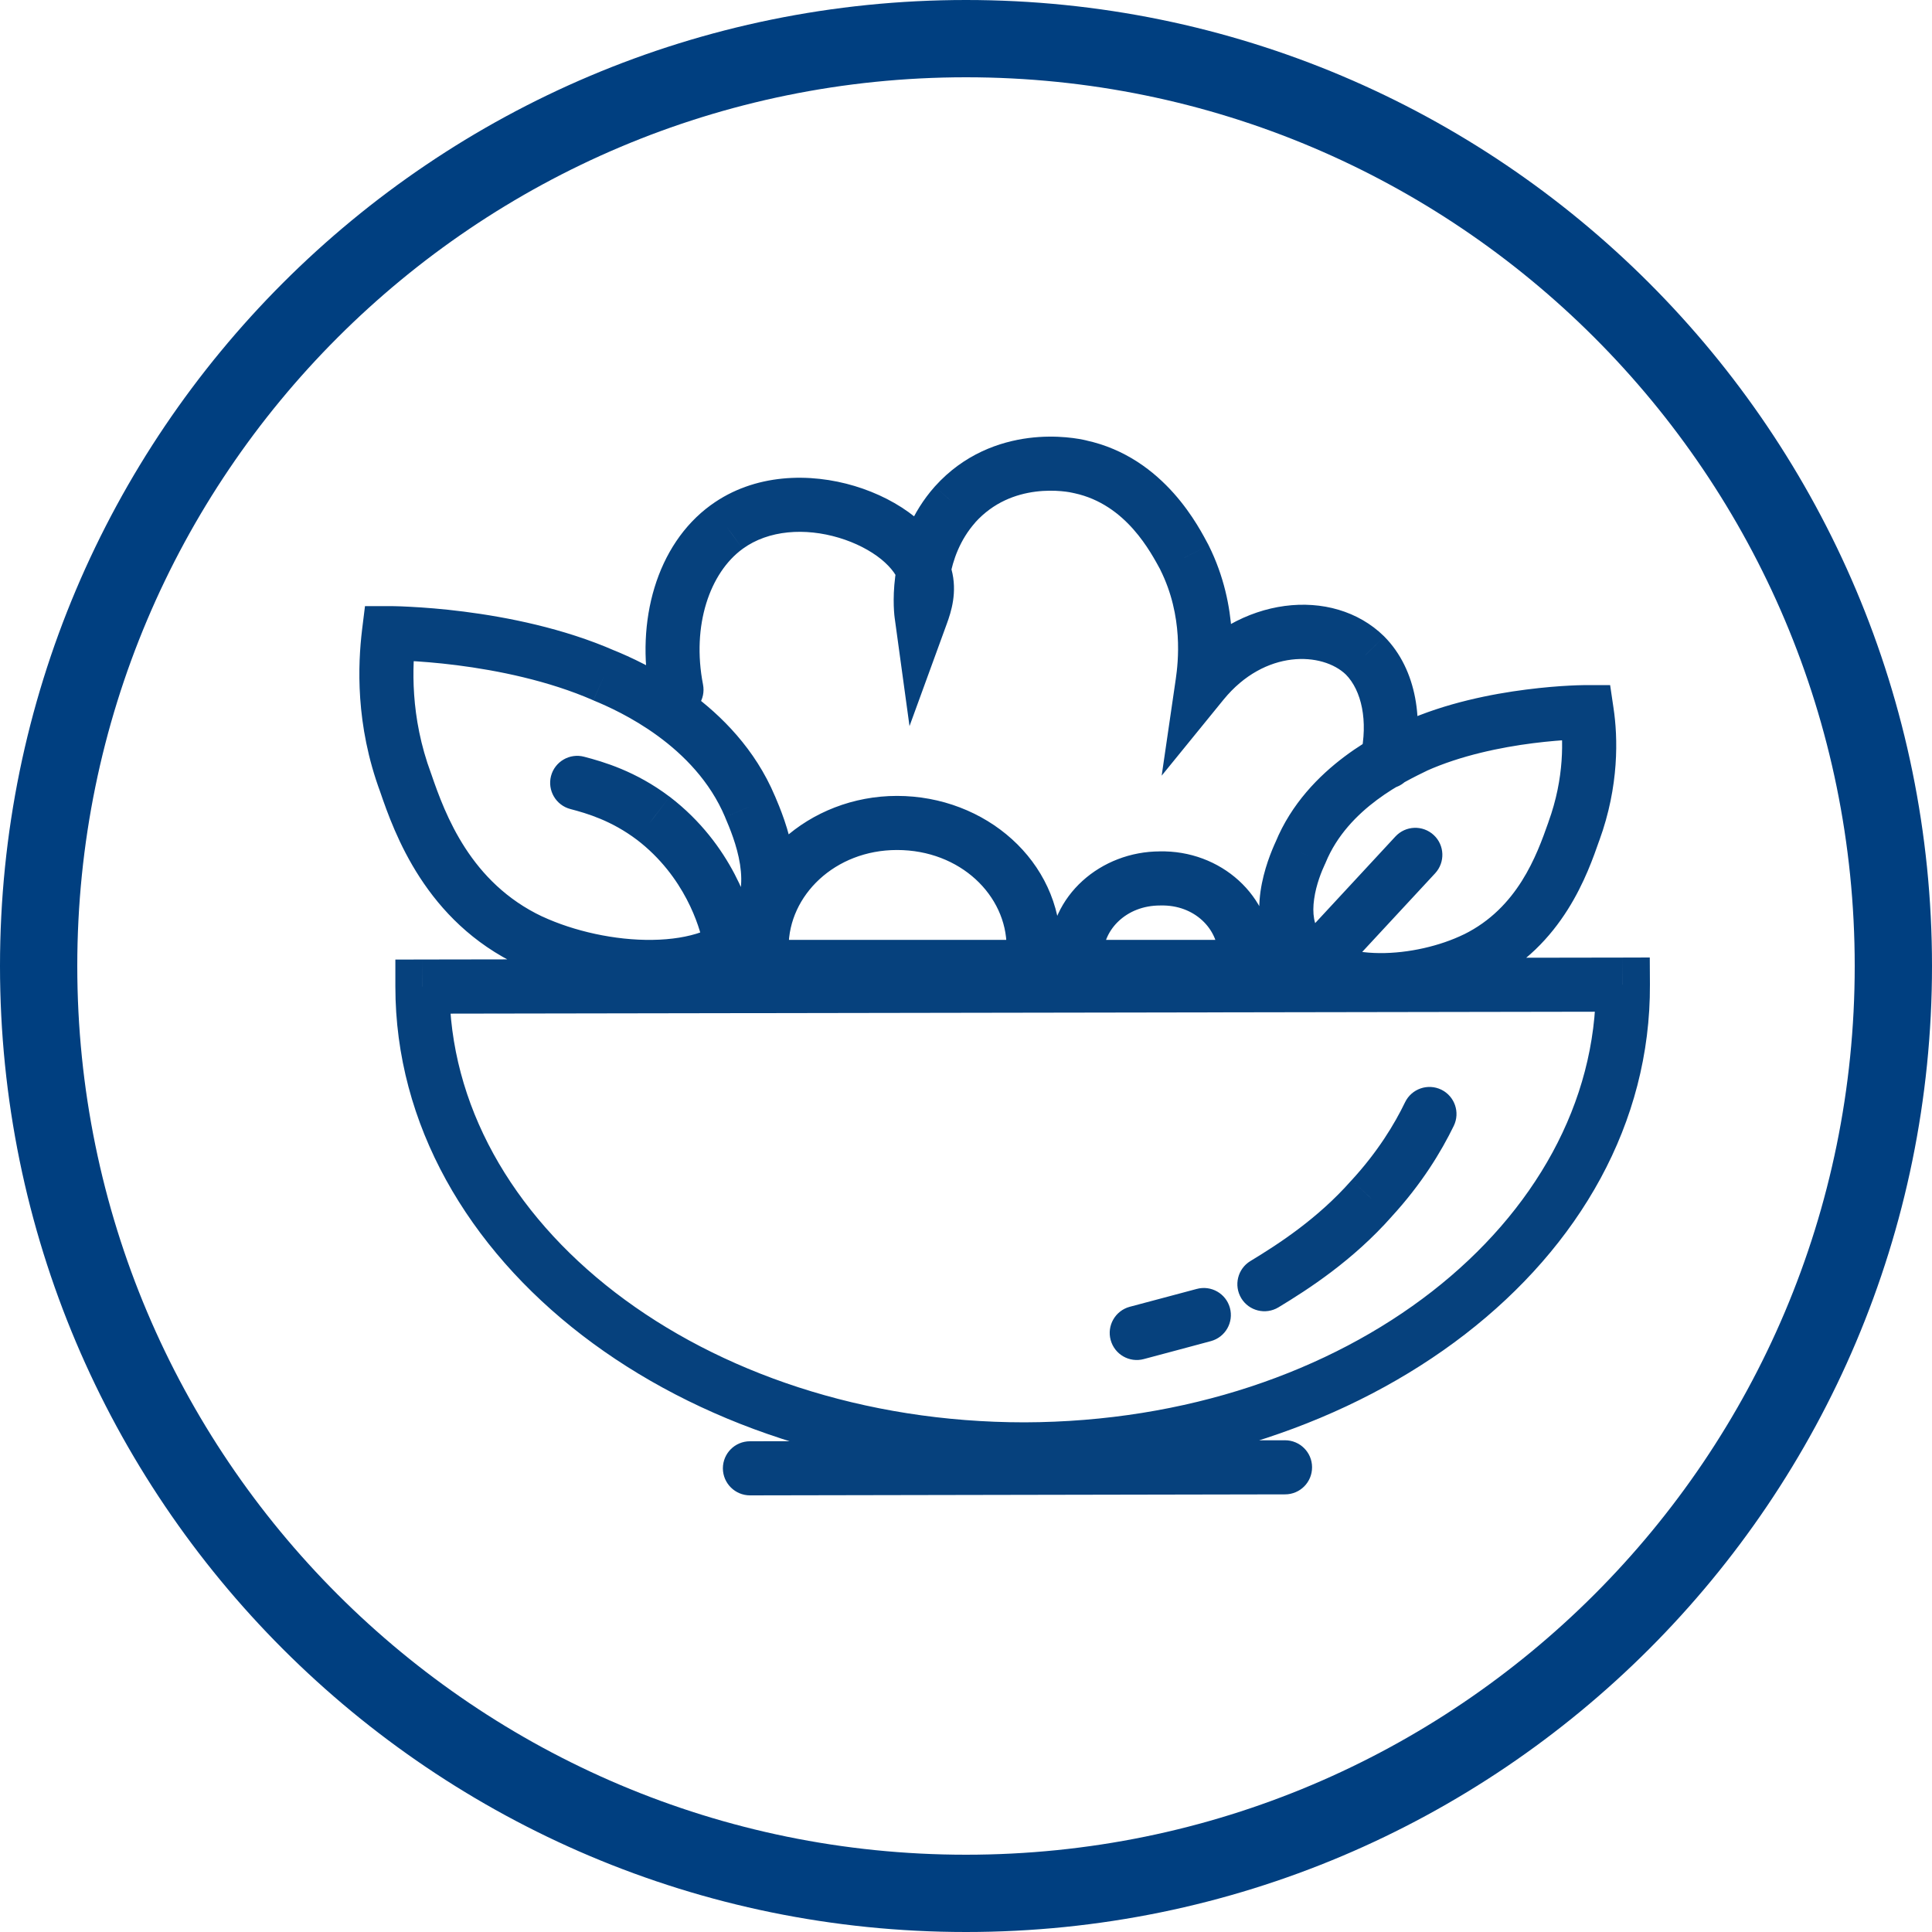
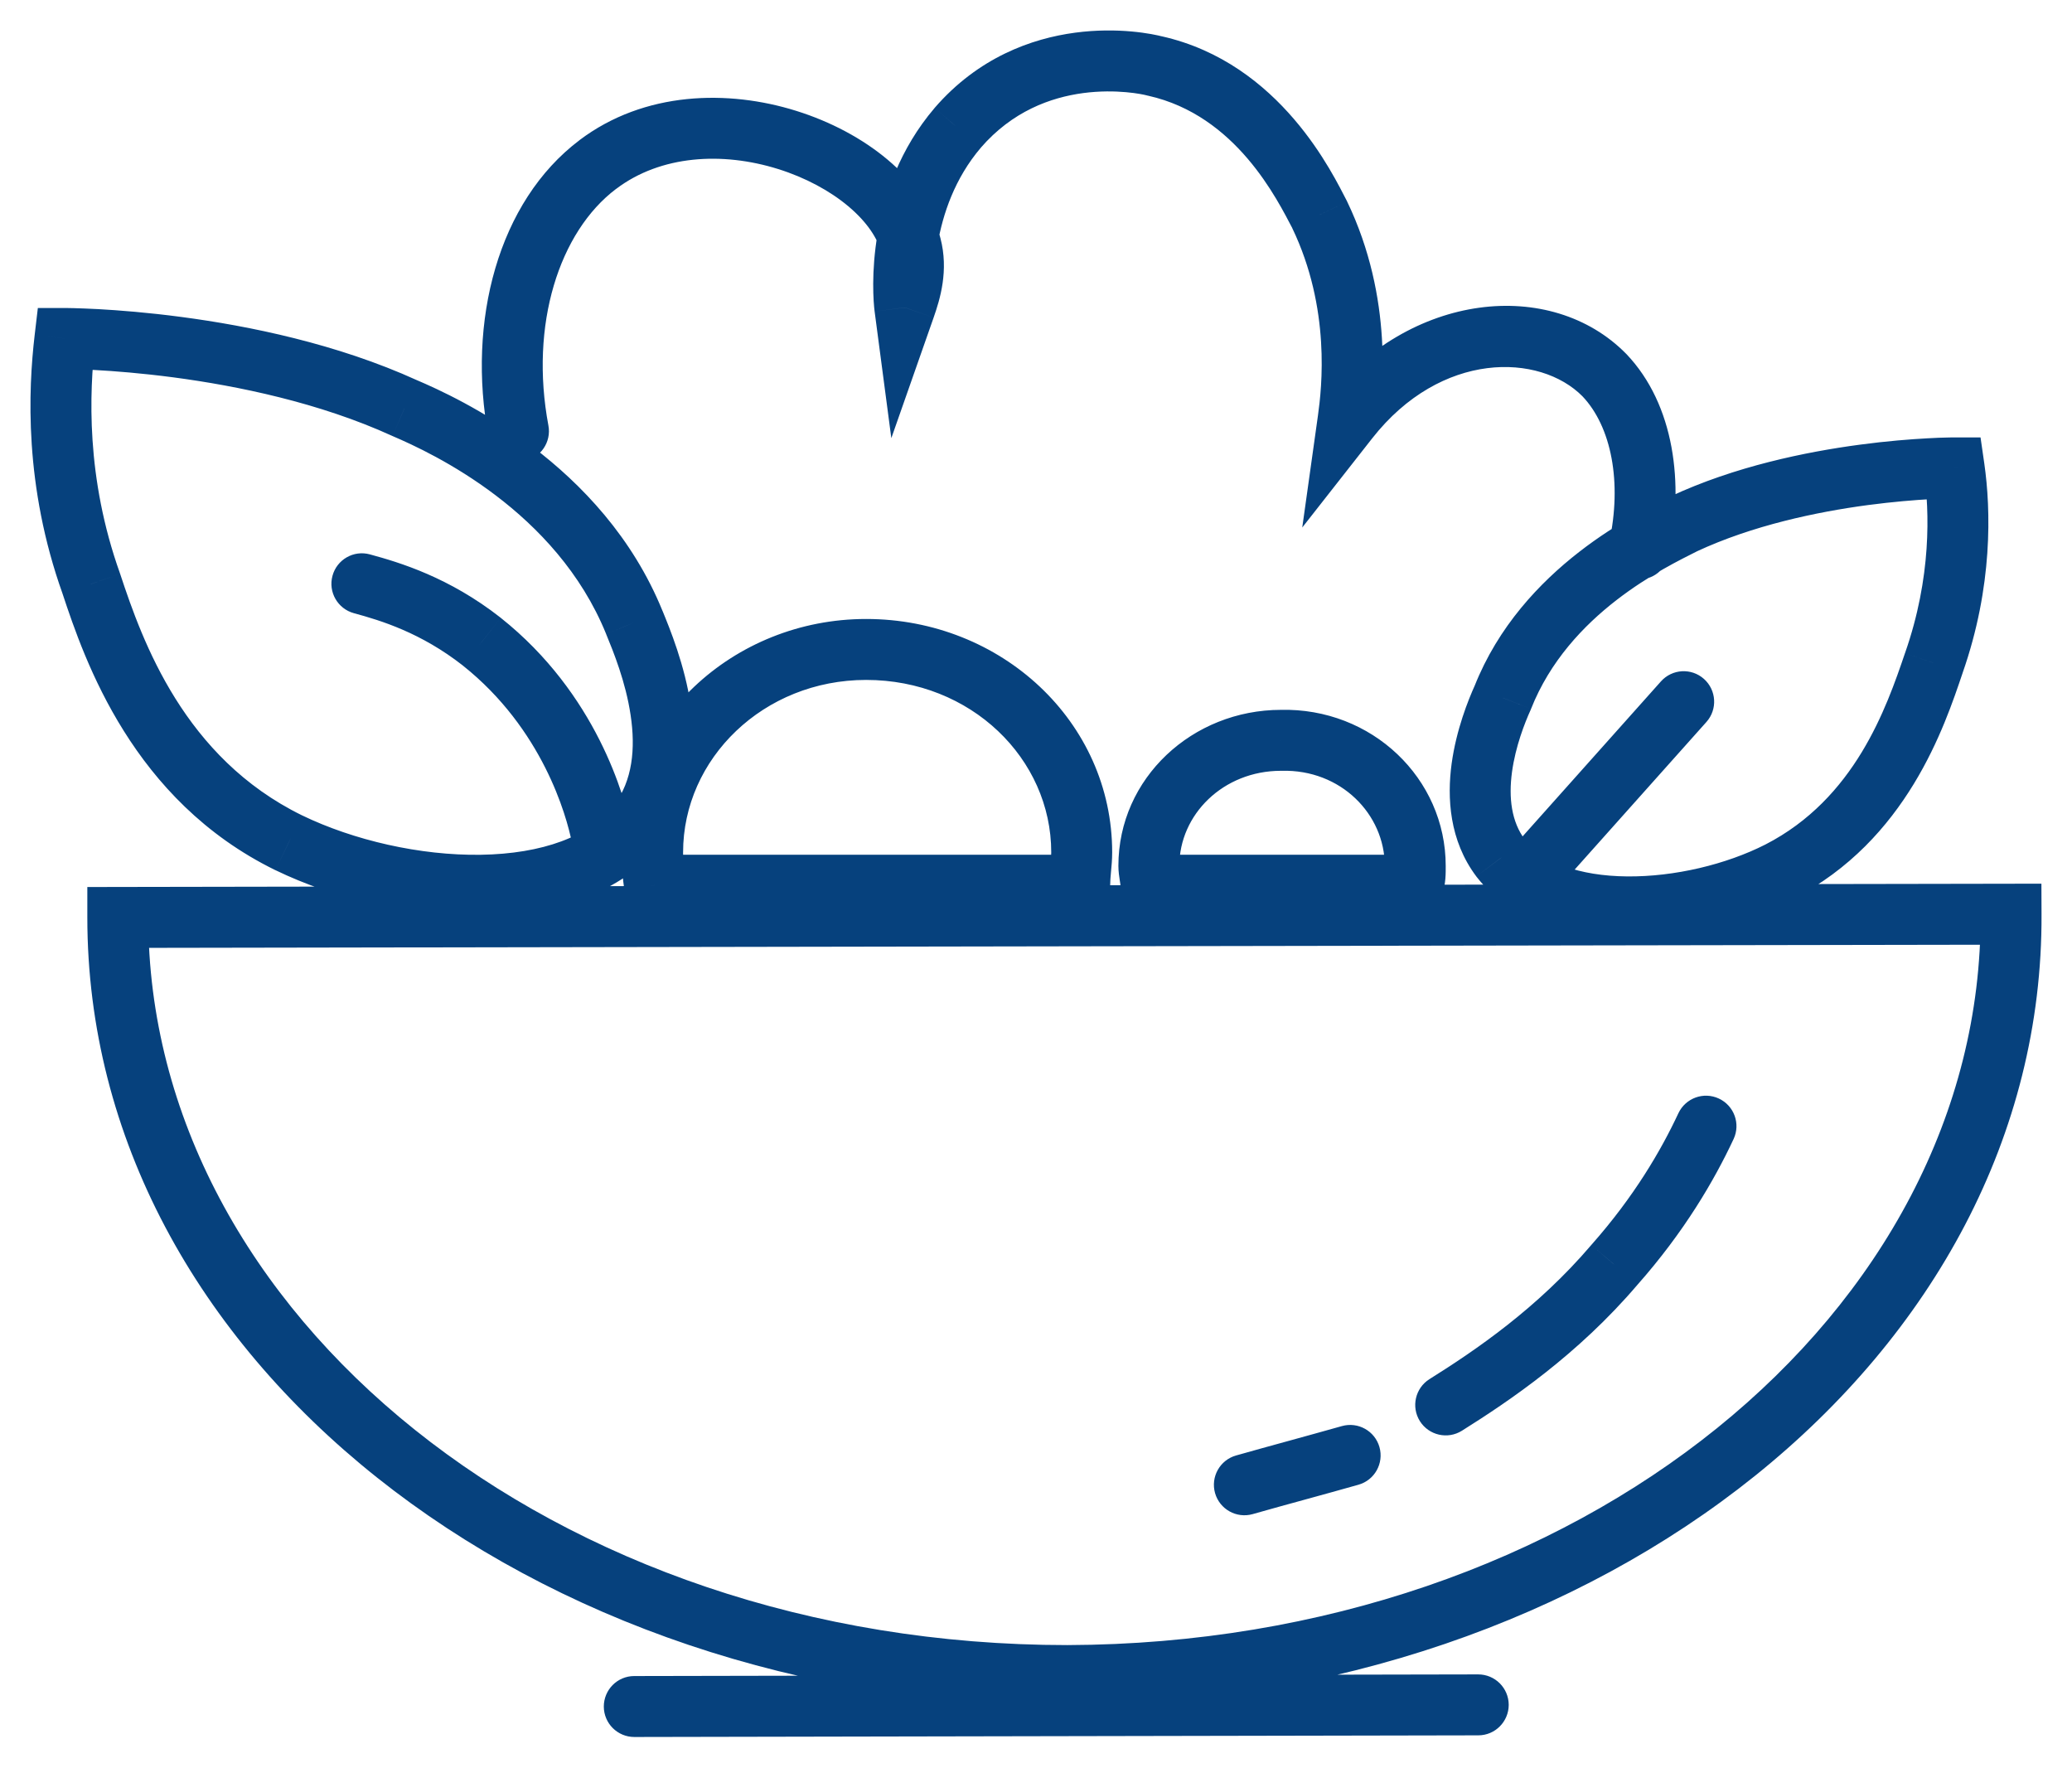
- <svg xmlns="http://www.w3.org/2000/svg" width="25" height="25" viewBox="0 0 25 25" fill="none">
-   <path d="M21 12.741L21.35 12.739L21.348 12.39L20.999 12.391L21 12.741ZM5.466 12.767L5.466 12.416L5.116 12.417V12.767H5.466ZM13.258 18.755V19.105L13.259 19.105L13.258 18.755ZM18.812 14.568C18.896 14.394 18.824 14.185 18.65 14.1C18.476 14.016 18.267 14.088 18.182 14.262L18.812 14.568ZM17.746 15.51L17.489 15.273L17.484 15.278L17.746 15.51ZM16.18 16.318C16.015 16.418 15.962 16.633 16.062 16.799C16.162 16.964 16.377 17.017 16.543 16.917L16.18 16.318ZM15.669 17.354C15.856 17.303 15.966 17.111 15.915 16.924C15.864 16.738 15.672 16.628 15.485 16.679L15.669 17.354ZM14.618 16.91C14.431 16.961 14.321 17.154 14.372 17.34C14.423 17.527 14.615 17.637 14.802 17.586L14.618 16.91ZM9.704 18.65C9.51 18.65 9.354 18.807 9.354 19.001C9.355 19.194 9.512 19.35 9.705 19.35L9.704 18.65ZM16.629 19.337C16.822 19.337 16.979 19.18 16.978 18.986C16.978 18.793 16.821 18.637 16.628 18.637L16.629 19.337ZM16.812 12.298L16.536 12.513L16.541 12.518L16.812 12.298ZM16.829 11.031L17.146 11.179L17.15 11.172L17.153 11.164L16.829 11.031ZM18.314 9.657L18.17 9.338L18.16 9.343L18.314 9.657ZM20.533 9.215L20.879 9.163L20.835 8.865H20.533V9.215ZM20.366 10.756L20.037 10.636L20.036 10.64L20.366 10.756ZM19.098 12.405L19.252 12.719L19.253 12.718L19.098 12.405ZM18.571 11.3C18.702 11.158 18.694 10.936 18.552 10.805C18.41 10.674 18.189 10.682 18.057 10.824L18.571 11.3ZM16.756 12.228C16.624 12.37 16.633 12.591 16.775 12.723C16.916 12.854 17.138 12.846 17.269 12.704L16.756 12.228ZM9.738 12.024L10.012 12.241L10.014 12.239L9.738 12.024ZM9.705 10.436L9.382 10.572L9.382 10.573L9.705 10.436ZM7.819 8.742L7.678 9.063L7.686 9.066L7.819 8.742ZM5.033 8.193L5.033 7.843H4.723L4.685 8.15L5.033 8.193ZM5.25 10.131L5.581 10.017L5.578 10.009L5.25 10.131ZM6.868 12.176L6.719 12.493L6.72 12.493L6.868 12.176ZM7.558 9.792C7.371 9.743 7.179 9.855 7.13 10.042C7.082 10.229 7.194 10.42 7.381 10.469L7.558 9.792ZM8.453 10.588L8.666 10.31L8.664 10.309L8.453 10.588ZM9.095 12.2C9.134 12.389 9.319 12.511 9.508 12.473C9.697 12.434 9.82 12.249 9.781 12.059L9.095 12.2ZM13.358 12.511V12.861H13.708V12.511H13.358ZM9.871 12.511L9.529 12.586L9.59 12.861H9.871V12.511ZM8.41 8.992C8.447 9.181 8.631 9.305 8.821 9.268C9.011 9.231 9.134 9.047 9.097 8.858L8.41 8.992ZM9.405 6.818L9.61 7.102L9.611 7.101L9.405 6.818ZM11.974 7.46L11.635 7.546L11.636 7.552L11.974 7.46ZM11.924 7.948L11.577 7.995L11.769 9.396L12.253 8.068L11.924 7.948ZM12.358 6.528L12.097 6.295L12.096 6.296L12.358 6.528ZM13.976 6.04L13.888 6.379L13.895 6.381L13.902 6.382L13.976 6.04ZM15.328 7.215L15.641 7.059L15.635 7.047L15.328 7.215ZM15.561 8.833L15.215 8.783L15.032 10.037L15.832 9.054L15.561 8.833ZM17.663 8.482L17.912 8.236L17.908 8.232L17.663 8.482ZM17.606 9.779C17.563 9.967 17.682 10.155 17.87 10.197C18.059 10.24 18.246 10.121 18.288 9.933L17.606 9.779ZM16.095 12.512V12.862H16.34L16.424 12.632L16.095 12.512ZM13.943 12.512H13.593V12.862H13.943V12.512ZM15.011 11.367V11.717L15.019 11.717L15.011 11.367ZM20.999 12.391L5.466 12.416L5.467 13.117L21 13.091L20.999 12.391ZM5.116 12.767C5.116 14.553 6.058 16.145 7.535 17.28C9.011 18.414 11.036 19.105 13.258 19.105V18.405C11.176 18.405 9.305 17.757 7.961 16.725C6.618 15.693 5.816 14.29 5.816 12.767H5.116ZM13.259 19.105C17.65 19.092 21.368 16.335 21.35 12.739L20.65 12.742C20.665 15.792 17.443 18.393 13.257 18.405L13.259 19.105ZM18.182 14.262C18.045 14.546 17.829 14.903 17.489 15.273L18.004 15.747C18.398 15.319 18.649 14.903 18.812 14.568L18.182 14.262ZM17.484 15.278C17.053 15.766 16.555 16.091 16.18 16.318L16.543 16.917C16.935 16.68 17.506 16.31 18.009 15.742L17.484 15.278ZM15.485 16.679C15.345 16.717 15.2 16.755 15.054 16.794C14.908 16.832 14.761 16.872 14.618 16.91L14.802 17.586C14.942 17.548 15.087 17.509 15.233 17.471C15.379 17.432 15.526 17.393 15.669 17.354L15.485 16.679ZM9.705 19.35L16.629 19.337L16.628 18.637L9.704 18.65L9.705 19.35ZM17.088 12.082C17.003 11.974 16.978 11.822 17.005 11.633C17.031 11.446 17.102 11.273 17.146 11.179L16.512 10.882C16.456 11.003 16.352 11.249 16.311 11.535C16.271 11.82 16.288 12.194 16.536 12.513L17.088 12.082ZM17.153 11.164C17.445 10.451 18.198 10.104 18.467 9.972L18.16 9.343C17.93 9.455 16.914 9.902 16.505 10.898L17.153 11.164ZM18.457 9.976C18.905 9.775 19.421 9.67 19.837 9.617C20.043 9.591 20.219 9.578 20.343 9.571C20.405 9.568 20.454 9.566 20.486 9.565C20.503 9.565 20.515 9.565 20.523 9.565C20.527 9.565 20.53 9.565 20.531 9.565C20.532 9.565 20.533 9.565 20.533 9.565C20.533 9.565 20.533 9.565 20.533 9.565C20.533 9.565 20.533 9.565 20.533 9.565C20.533 9.565 20.533 9.565 20.533 9.565C20.533 9.565 20.533 9.565 20.533 9.215C20.533 8.865 20.533 8.865 20.533 8.865C20.533 8.865 20.533 8.865 20.533 8.865C20.533 8.865 20.532 8.865 20.532 8.865C20.532 8.865 20.532 8.865 20.531 8.865C20.53 8.865 20.529 8.865 20.527 8.865C20.524 8.865 20.52 8.865 20.515 8.865C20.504 8.865 20.489 8.865 20.47 8.866C20.431 8.867 20.375 8.868 20.306 8.872C20.168 8.879 19.974 8.894 19.748 8.923C19.3 8.98 18.707 9.097 18.17 9.338L18.457 9.976ZM20.187 9.266C20.23 9.559 20.246 10.063 20.037 10.636L20.695 10.876C20.953 10.168 20.936 9.542 20.879 9.163L20.187 9.266ZM20.036 10.64C19.884 11.073 19.637 11.748 18.943 12.091L19.253 12.718C20.228 12.237 20.548 11.294 20.696 10.872L20.036 10.64ZM18.944 12.09C18.635 12.241 18.226 12.336 17.852 12.333C17.464 12.33 17.203 12.224 17.084 12.077L16.541 12.518C16.855 12.906 17.378 13.029 17.846 13.033C18.327 13.037 18.844 12.919 19.252 12.719L18.944 12.09ZM18.057 10.824L16.756 12.228L17.269 12.704L18.571 11.3L18.057 10.824ZM10.014 12.239C10.307 11.864 10.32 11.421 10.267 11.079C10.214 10.735 10.085 10.436 10.027 10.299L9.382 10.573C9.441 10.711 9.537 10.938 9.576 11.186C9.614 11.435 9.586 11.649 9.462 11.808L10.014 12.239ZM10.027 10.3C9.517 9.09 8.289 8.557 7.952 8.418L7.686 9.066C8.017 9.202 8.991 9.646 9.382 10.572L10.027 10.3ZM7.96 8.422C7.291 8.128 6.557 7.985 6.001 7.914C5.721 7.878 5.481 7.861 5.311 7.852C5.225 7.847 5.157 7.845 5.11 7.844C5.086 7.843 5.067 7.843 5.054 7.843C5.048 7.843 5.043 7.843 5.039 7.843C5.037 7.843 5.036 7.843 5.035 7.843C5.034 7.843 5.034 7.843 5.034 7.843C5.033 7.843 5.033 7.843 5.033 7.843C5.033 7.843 5.033 7.843 5.033 7.843C5.033 7.843 5.033 7.843 5.033 8.193C5.033 8.543 5.033 8.543 5.033 8.543C5.033 8.543 5.033 8.543 5.033 8.543C5.033 8.543 5.033 8.543 5.033 8.543C5.033 8.543 5.033 8.543 5.033 8.543C5.033 8.543 5.034 8.543 5.035 8.543C5.038 8.543 5.041 8.543 5.046 8.543C5.056 8.543 5.072 8.543 5.093 8.544C5.134 8.545 5.196 8.547 5.274 8.551C5.43 8.559 5.653 8.575 5.913 8.608C6.437 8.675 7.096 8.807 7.678 9.062L7.96 8.422ZM4.685 8.15C4.632 8.593 4.595 9.372 4.922 10.253L5.578 10.009C5.304 9.272 5.334 8.617 5.38 8.235L4.685 8.15ZM4.919 10.245C5.103 10.781 5.508 11.922 6.719 12.493L7.017 11.86C6.092 11.423 5.763 10.549 5.581 10.017L4.919 10.245ZM6.72 12.493C7.226 12.729 7.863 12.87 8.452 12.862C9.027 12.854 9.647 12.7 10.012 12.241L9.464 11.806C9.295 12.019 8.939 12.155 8.442 12.162C7.959 12.169 7.427 12.05 7.016 11.859L6.72 12.493ZM7.381 10.469C7.599 10.526 7.913 10.619 8.242 10.867L8.664 10.309C8.226 9.978 7.806 9.857 7.558 9.792L7.381 10.469ZM8.241 10.866C8.864 11.343 9.053 11.997 9.095 12.2L9.781 12.059C9.722 11.774 9.478 10.932 8.666 10.31L8.241 10.866ZM13.025 12.252C13.025 12.278 13.023 12.303 13.018 12.347C13.014 12.387 13.008 12.446 13.008 12.511H13.708C13.708 12.486 13.711 12.46 13.715 12.416C13.719 12.376 13.725 12.318 13.725 12.252H13.025ZM13.358 12.162H9.871V12.861H13.358V12.162ZM10.213 12.437C10.206 12.405 10.205 12.354 10.205 12.252H9.505C9.505 12.333 9.503 12.466 9.529 12.586L10.213 12.437ZM10.205 12.252C10.205 11.589 10.802 10.999 11.607 10.999V10.299C10.476 10.299 9.505 11.145 9.505 12.252H10.205ZM11.607 10.999C12.43 10.999 13.025 11.591 13.025 12.252H13.725C13.725 11.143 12.752 10.299 11.607 10.299V10.999ZM9.097 8.858C8.948 8.092 9.186 7.41 9.61 7.102L9.199 6.535C8.489 7.051 8.226 8.048 8.41 8.992L9.097 8.858ZM9.611 7.101C9.945 6.858 10.418 6.827 10.857 6.959C11.073 7.024 11.262 7.123 11.402 7.236C11.544 7.352 11.614 7.463 11.635 7.546L12.313 7.373C12.242 7.097 12.057 6.867 11.842 6.692C11.623 6.515 11.351 6.377 11.059 6.289C10.485 6.116 9.765 6.123 9.198 6.536L9.611 7.101ZM11.636 7.552C11.656 7.622 11.642 7.7 11.595 7.828L12.253 8.068C12.306 7.922 12.392 7.663 12.312 7.367L11.636 7.552ZM12.271 7.901C12.258 7.812 12.222 7.21 12.62 6.761L12.096 6.296C11.492 6.977 11.556 7.84 11.577 7.995L12.271 7.901ZM12.618 6.762C12.857 6.497 13.146 6.395 13.399 6.362C13.658 6.329 13.862 6.372 13.888 6.379L14.065 5.701C13.973 5.678 13.677 5.621 13.31 5.668C12.938 5.716 12.476 5.873 12.097 6.295L12.618 6.762ZM13.902 6.382C14.575 6.527 14.892 7.148 15.021 7.383L15.635 7.047C15.53 6.856 15.079 5.919 14.05 5.698L13.902 6.382ZM15.014 7.372C15.316 7.975 15.245 8.572 15.215 8.783L15.908 8.884C15.944 8.636 16.04 7.86 15.641 7.059L15.014 7.372ZM15.832 9.054C16.369 8.396 17.116 8.436 17.419 8.732L17.908 8.232C17.243 7.581 16.022 7.714 15.29 8.612L15.832 9.054ZM17.415 8.728C17.617 8.933 17.707 9.326 17.606 9.779L18.288 9.933C18.42 9.347 18.344 8.672 17.912 8.236L17.415 8.728ZM15.762 12.359C15.762 12.375 15.762 12.386 15.761 12.396C15.761 12.405 15.761 12.409 15.761 12.412C15.761 12.415 15.761 12.406 15.766 12.392L16.424 12.632C16.465 12.517 16.462 12.407 16.462 12.359H15.762ZM16.095 12.162H13.943V12.862H16.095V12.162ZM14.293 12.512C14.293 12.48 14.29 12.453 14.287 12.433C14.285 12.413 14.282 12.393 14.28 12.381C14.278 12.367 14.277 12.359 14.276 12.354C14.275 12.348 14.276 12.351 14.276 12.359H13.576C13.576 12.39 13.579 12.418 13.581 12.438C13.584 12.458 13.587 12.477 13.588 12.489C13.591 12.504 13.592 12.511 13.593 12.517C13.593 12.523 13.593 12.52 13.593 12.512H14.293ZM14.276 12.359C14.276 12.032 14.573 11.717 15.011 11.717V11.017C14.247 11.017 13.576 11.588 13.576 12.359H14.276ZM15.019 11.717C15.462 11.706 15.762 12.027 15.762 12.359H16.462C16.462 11.592 15.794 10.998 15.002 11.017L15.019 11.717Z" fill="#06417D" />
-   <circle cx="12.5" cy="12.5" r="12" stroke="#003F80" />
+ <svg xmlns="http://www.w3.org/2000/svg" width="34" height="29" viewBox="0 0 34 29" fill="none">
+   <path d="M33 15L33.5 14.998L33.498 14.499L32.999 14.5L33 15ZM1.933 15.053L1.932 14.553L1.433 14.554V15.053H1.933ZM17.517 27.492V27.992L17.518 27.992L17.517 27.492ZM28.447 18.689C28.564 18.439 28.456 18.142 28.206 18.025C27.956 17.908 27.659 18.016 27.541 18.266L28.447 18.689ZM26.493 20.751L26.118 20.42L26.112 20.427L26.493 20.751ZM23.457 22.628C23.223 22.775 23.153 23.084 23.299 23.317C23.446 23.551 23.755 23.622 23.989 23.475L23.457 22.628ZM22.291 24.361C22.557 24.286 22.711 24.01 22.636 23.744C22.561 23.478 22.284 23.324 22.019 23.399L22.291 24.361ZM20.283 23.881C20.018 23.956 19.863 24.232 19.938 24.498C20.014 24.764 20.29 24.918 20.556 24.843L20.283 23.881ZM10.407 27.5C10.131 27.5 9.908 27.725 9.908 28.001C9.909 28.277 10.133 28.5 10.409 28.5L10.407 27.5ZM24.258 28.473C24.534 28.473 24.757 28.248 24.757 27.972C24.756 27.696 24.532 27.473 24.256 27.473L24.258 28.473ZM24.625 14.08L24.225 14.38L24.231 14.388L24.625 14.08ZM24.658 11.449L25.114 11.654L25.119 11.643L25.123 11.632L24.658 11.449ZM27.628 8.596L27.416 8.143L27.409 8.146L27.402 8.15L27.628 8.596ZM32.066 7.677L32.561 7.606L32.499 7.177H32.066V7.677ZM31.732 10.878L31.261 10.713L31.259 10.718L31.732 10.878ZM29.196 14.302L29.423 14.748L29.424 14.747L29.196 14.302ZM28.001 11.846C28.185 11.64 28.167 11.324 27.961 11.14C27.755 10.956 27.439 10.974 27.255 11.18L28.001 11.846ZM24.652 14.096C24.468 14.302 24.486 14.618 24.692 14.802C24.898 14.986 25.214 14.968 25.398 14.762L24.652 14.096ZM10.476 13.51L10.873 13.814L10.875 13.811L10.476 13.51ZM10.409 10.214L9.946 10.402L9.946 10.403L10.409 10.214ZM6.638 6.695L6.431 7.15L6.442 7.155L6.638 6.695ZM1.066 5.554L1.066 5.054L0.621 5.054L0.569 5.496L1.066 5.554ZM1.499 9.58L1.974 9.423L1.97 9.411L1.499 9.58ZM4.736 13.827L4.516 14.276L4.519 14.277L4.736 13.827ZM6.069 9.096C5.803 9.023 5.528 9.181 5.456 9.447C5.383 9.714 5.541 9.988 5.807 10.061L6.069 9.096ZM7.907 10.529L8.218 10.138L8.216 10.136L7.907 10.529ZM9.385 13.828C9.439 14.098 9.702 14.275 9.973 14.221C10.243 14.168 10.42 13.905 10.366 13.634L9.385 13.828ZM17.717 14.524V15.024H18.217V14.524H17.717ZM10.743 14.524L10.253 14.627L10.337 15.024H10.743V14.524ZM8.016 7.167C8.067 7.438 8.329 7.617 8.6 7.566C8.871 7.515 9.05 7.253 8.999 6.982L8.016 7.167ZM9.809 2.7L10.11 3.099L10.111 3.099L9.809 2.7ZM14.948 4.031L14.462 4.151L14.464 4.159L14.948 4.031ZM14.848 5.046L14.352 5.111L14.626 7.189L15.32 5.211L14.848 5.046ZM15.715 2.098L15.337 1.77L15.335 1.773L15.715 2.098ZM18.952 1.083L18.821 1.566L18.832 1.569L18.843 1.571L18.952 1.083ZM21.655 3.524L22.106 3.308L22.102 3.299L22.098 3.291L21.655 3.524ZM22.122 6.884L21.627 6.815L21.369 8.655L22.516 7.193L22.122 6.884ZM26.327 6.155L26.689 5.81L26.683 5.804L26.327 6.155ZM26.405 8.902C26.347 9.172 26.518 9.438 26.788 9.497C27.058 9.555 27.324 9.384 27.383 9.114L26.405 8.902ZM23.19 14.524V15.024H23.544L23.662 14.69L23.19 14.524ZM18.885 14.524H18.385V15.024H18.885V14.524ZM21.021 12.147V12.647L21.034 12.647L21.021 12.147ZM32.999 14.5L1.932 14.553L1.934 15.553L33.001 15.5L32.999 14.5ZM1.433 15.053C1.433 22.303 8.742 27.992 17.517 27.992V26.992C9.072 26.992 2.433 21.553 2.433 15.053H1.433ZM17.518 27.992C26.26 27.965 33.535 22.274 33.5 14.998L32.5 15.002C32.531 21.528 25.925 26.966 17.515 26.992L17.518 27.992ZM27.541 18.266C27.258 18.872 26.816 19.632 26.118 20.42L26.867 21.083C27.638 20.212 28.13 19.367 28.447 18.689L27.541 18.266ZM26.112 20.427C25.228 21.465 24.212 22.155 23.457 22.628L23.989 23.475C24.77 22.985 25.889 22.231 26.873 21.076L26.112 20.427ZM22.019 23.399C21.737 23.479 21.447 23.558 21.155 23.639C20.863 23.719 20.569 23.8 20.283 23.881L20.556 24.843C20.837 24.763 21.127 24.683 21.42 24.603C21.711 24.523 22.005 24.442 22.291 24.361L22.019 23.399ZM10.409 28.5L24.258 28.473L24.256 27.473L10.407 27.5L10.409 28.5ZM25.024 13.779C24.802 13.484 24.753 13.092 24.811 12.665C24.869 12.243 25.022 11.857 25.114 11.654L24.202 11.243C24.093 11.484 23.897 11.97 23.82 12.531C23.745 13.086 23.78 13.788 24.225 14.38L25.024 13.779ZM25.123 11.632C25.744 10.059 27.329 9.308 27.854 9.042L27.402 8.15C26.926 8.391 24.973 9.289 24.193 11.265L25.123 11.632ZM27.839 9.049C28.759 8.62 29.812 8.399 30.651 8.287C31.068 8.232 31.425 8.204 31.677 8.19C31.803 8.183 31.902 8.18 31.969 8.178C32.002 8.177 32.027 8.177 32.044 8.177C32.052 8.177 32.058 8.177 32.062 8.177C32.064 8.177 32.065 8.177 32.066 8.177C32.066 8.177 32.066 8.177 32.066 8.177C32.066 8.177 32.066 8.177 32.066 8.177C32.066 8.177 32.066 8.177 32.066 8.177C32.066 8.177 32.066 8.177 32.066 7.677C32.066 7.177 32.066 7.177 32.066 7.177C32.066 7.177 32.066 7.177 32.066 7.177C32.065 7.177 32.065 7.177 32.065 7.177C32.064 7.177 32.064 7.177 32.063 7.177C32.061 7.177 32.059 7.177 32.056 7.177C32.05 7.177 32.042 7.177 32.032 7.177C32.011 7.177 31.981 7.178 31.944 7.179C31.868 7.18 31.759 7.184 31.622 7.192C31.349 7.207 30.966 7.236 30.519 7.296C29.632 7.414 28.466 7.653 27.416 8.143L27.839 9.049ZM31.571 7.748C31.663 8.386 31.695 9.475 31.261 10.713L32.204 11.044C32.704 9.619 32.669 8.362 32.561 7.606L31.571 7.748ZM31.259 10.718C30.954 11.617 30.437 13.103 28.968 13.857L29.424 14.747C31.292 13.788 31.91 11.914 32.206 11.039L31.259 10.718ZM28.97 13.856C28.324 14.184 27.478 14.387 26.702 14.38C25.909 14.373 25.314 14.15 25.018 13.772L24.231 14.388C24.802 15.119 25.776 15.372 26.693 15.38C27.628 15.389 28.633 15.149 29.423 14.748L28.97 13.856ZM27.255 11.18L24.652 14.096L25.398 14.762L28.001 11.846L27.255 11.18ZM10.875 13.811C11.407 13.104 11.438 12.263 11.337 11.586C11.236 10.905 10.988 10.308 10.872 10.024L9.946 10.403C10.064 10.69 10.267 11.186 10.348 11.734C10.431 12.285 10.379 12.808 10.076 13.21L10.875 13.811ZM10.872 10.025C9.889 7.605 7.511 6.524 6.835 6.235L6.442 7.155C7.101 7.437 9.127 8.385 9.946 10.402L10.872 10.025ZM6.846 6.24C5.531 5.641 4.083 5.347 2.979 5.201C2.424 5.127 1.949 5.091 1.612 5.072C1.443 5.063 1.308 5.059 1.215 5.056C1.168 5.055 1.132 5.054 1.107 5.054C1.094 5.054 1.084 5.054 1.078 5.054C1.074 5.054 1.071 5.054 1.069 5.054C1.068 5.054 1.068 5.054 1.067 5.054C1.067 5.054 1.066 5.054 1.066 5.054C1.066 5.054 1.066 5.054 1.066 5.054C1.066 5.054 1.066 5.054 1.066 5.554C1.066 6.054 1.066 6.054 1.066 6.054C1.066 6.054 1.065 6.054 1.065 6.054C1.065 6.054 1.065 6.054 1.065 6.054C1.066 6.054 1.066 6.054 1.066 6.054C1.067 6.054 1.069 6.054 1.072 6.054C1.076 6.054 1.084 6.054 1.095 6.054C1.116 6.054 1.148 6.055 1.19 6.056C1.274 6.058 1.399 6.062 1.557 6.071C1.874 6.088 2.323 6.123 2.848 6.192C3.904 6.332 5.243 6.608 6.431 7.15L6.846 6.24ZM0.569 5.496C0.464 6.393 0.392 7.968 1.029 9.748L1.97 9.411C1.405 7.831 1.467 6.426 1.562 5.612L0.569 5.496ZM1.025 9.737C1.392 10.845 2.177 13.13 4.516 14.276L4.956 13.378C3.024 12.432 2.341 10.533 1.974 9.423L1.025 9.737ZM4.519 14.277C5.505 14.755 6.75 15.042 7.901 15.025C9.034 15.008 10.201 14.691 10.873 13.814L10.079 13.206C9.682 13.724 8.898 14.01 7.886 14.025C6.894 14.039 5.803 13.788 4.954 13.377L4.519 14.277ZM5.807 10.061C6.251 10.181 6.909 10.382 7.598 10.922L8.216 10.136C7.37 9.472 6.559 9.229 6.069 9.096L5.807 10.061ZM7.596 10.921C8.899 11.957 9.296 13.376 9.385 13.828L10.366 13.634C10.255 13.071 9.785 11.384 8.218 10.138L7.596 10.921ZM17.25 13.985C17.25 14.053 17.244 14.117 17.236 14.207C17.228 14.291 17.217 14.401 17.217 14.524H18.217C18.217 14.456 18.223 14.392 18.231 14.302C18.239 14.217 18.25 14.107 18.25 13.985H17.25ZM17.717 14.024H10.743V15.024H17.717V14.024ZM11.232 14.421C11.211 14.324 11.209 14.19 11.209 13.985H10.209C10.209 14.16 10.207 14.407 10.253 14.627L11.232 14.421ZM11.209 13.985C11.209 12.446 12.529 11.156 14.213 11.156V10.156C12.026 10.156 10.209 11.846 10.209 13.985H11.209ZM14.213 11.156C15.933 11.156 17.25 12.449 17.25 13.985H18.25C18.25 11.843 16.43 10.156 14.213 10.156V11.156ZM8.999 6.982C8.688 5.325 9.176 3.804 10.11 3.099L9.508 2.301C8.173 3.308 7.66 5.273 8.016 7.167L8.999 6.982ZM10.111 3.099C10.844 2.544 11.855 2.488 12.767 2.773C13.218 2.914 13.62 3.132 13.922 3.386C14.227 3.643 14.404 3.912 14.462 4.151L15.433 3.912C15.309 3.405 14.976 2.966 14.565 2.62C14.151 2.272 13.629 1.995 13.066 1.819C11.951 1.47 10.576 1.493 9.507 2.301L10.111 3.099ZM14.464 4.159C14.524 4.383 14.472 4.608 14.376 4.88L15.32 5.211C15.424 4.913 15.572 4.44 15.431 3.904L14.464 4.159ZM15.344 4.98C15.316 4.771 15.235 3.431 16.096 2.422L15.335 1.773C14.194 3.11 14.313 4.813 14.352 5.111L15.344 4.98ZM16.093 2.425C16.612 1.825 17.239 1.599 17.775 1.527C18.321 1.455 18.753 1.547 18.821 1.566L19.083 0.601C18.918 0.556 18.349 0.442 17.643 0.536C16.928 0.631 16.053 0.943 15.337 1.77L16.093 2.425ZM18.843 1.571C20.286 1.894 20.96 3.277 21.213 3.757L22.098 3.291C21.883 2.884 21.022 1.034 19.061 0.595L18.843 1.571ZM21.204 3.741C21.839 5.061 21.69 6.364 21.627 6.815L22.617 6.954C22.688 6.453 22.873 4.903 22.106 3.308L21.204 3.741ZM22.516 7.193C23.647 5.751 25.267 5.791 25.971 6.506L26.683 5.804C25.452 4.554 23.134 4.784 21.729 6.576L22.516 7.193ZM25.965 6.5C26.442 7 26.62 7.914 26.405 8.902L27.383 9.114C27.636 7.947 27.48 6.641 26.689 5.81L25.965 6.5ZM22.723 14.207C22.723 14.276 22.723 14.31 22.721 14.337C22.719 14.359 22.717 14.362 22.718 14.359L23.662 14.69C23.728 14.5 23.723 14.316 23.723 14.207H22.723ZM23.19 14.024H18.885V15.024H23.19V14.024ZM19.385 14.524C19.385 14.432 19.37 14.336 19.363 14.291C19.359 14.262 19.356 14.242 19.354 14.225C19.352 14.208 19.352 14.204 19.352 14.207H18.352C18.352 14.3 18.367 14.395 18.374 14.44C18.379 14.469 18.381 14.489 18.384 14.506C18.386 14.523 18.385 14.528 18.385 14.524H19.385ZM19.352 14.207C19.352 13.366 20.071 12.647 21.021 12.647V11.647C19.568 11.647 18.352 12.766 18.352 14.207H19.352ZM21.034 12.647C22 12.622 22.723 13.359 22.723 14.207H23.723C23.723 12.773 22.512 11.608 21.008 11.647L21.034 12.647Z" fill="#06417D" />
</svg>
